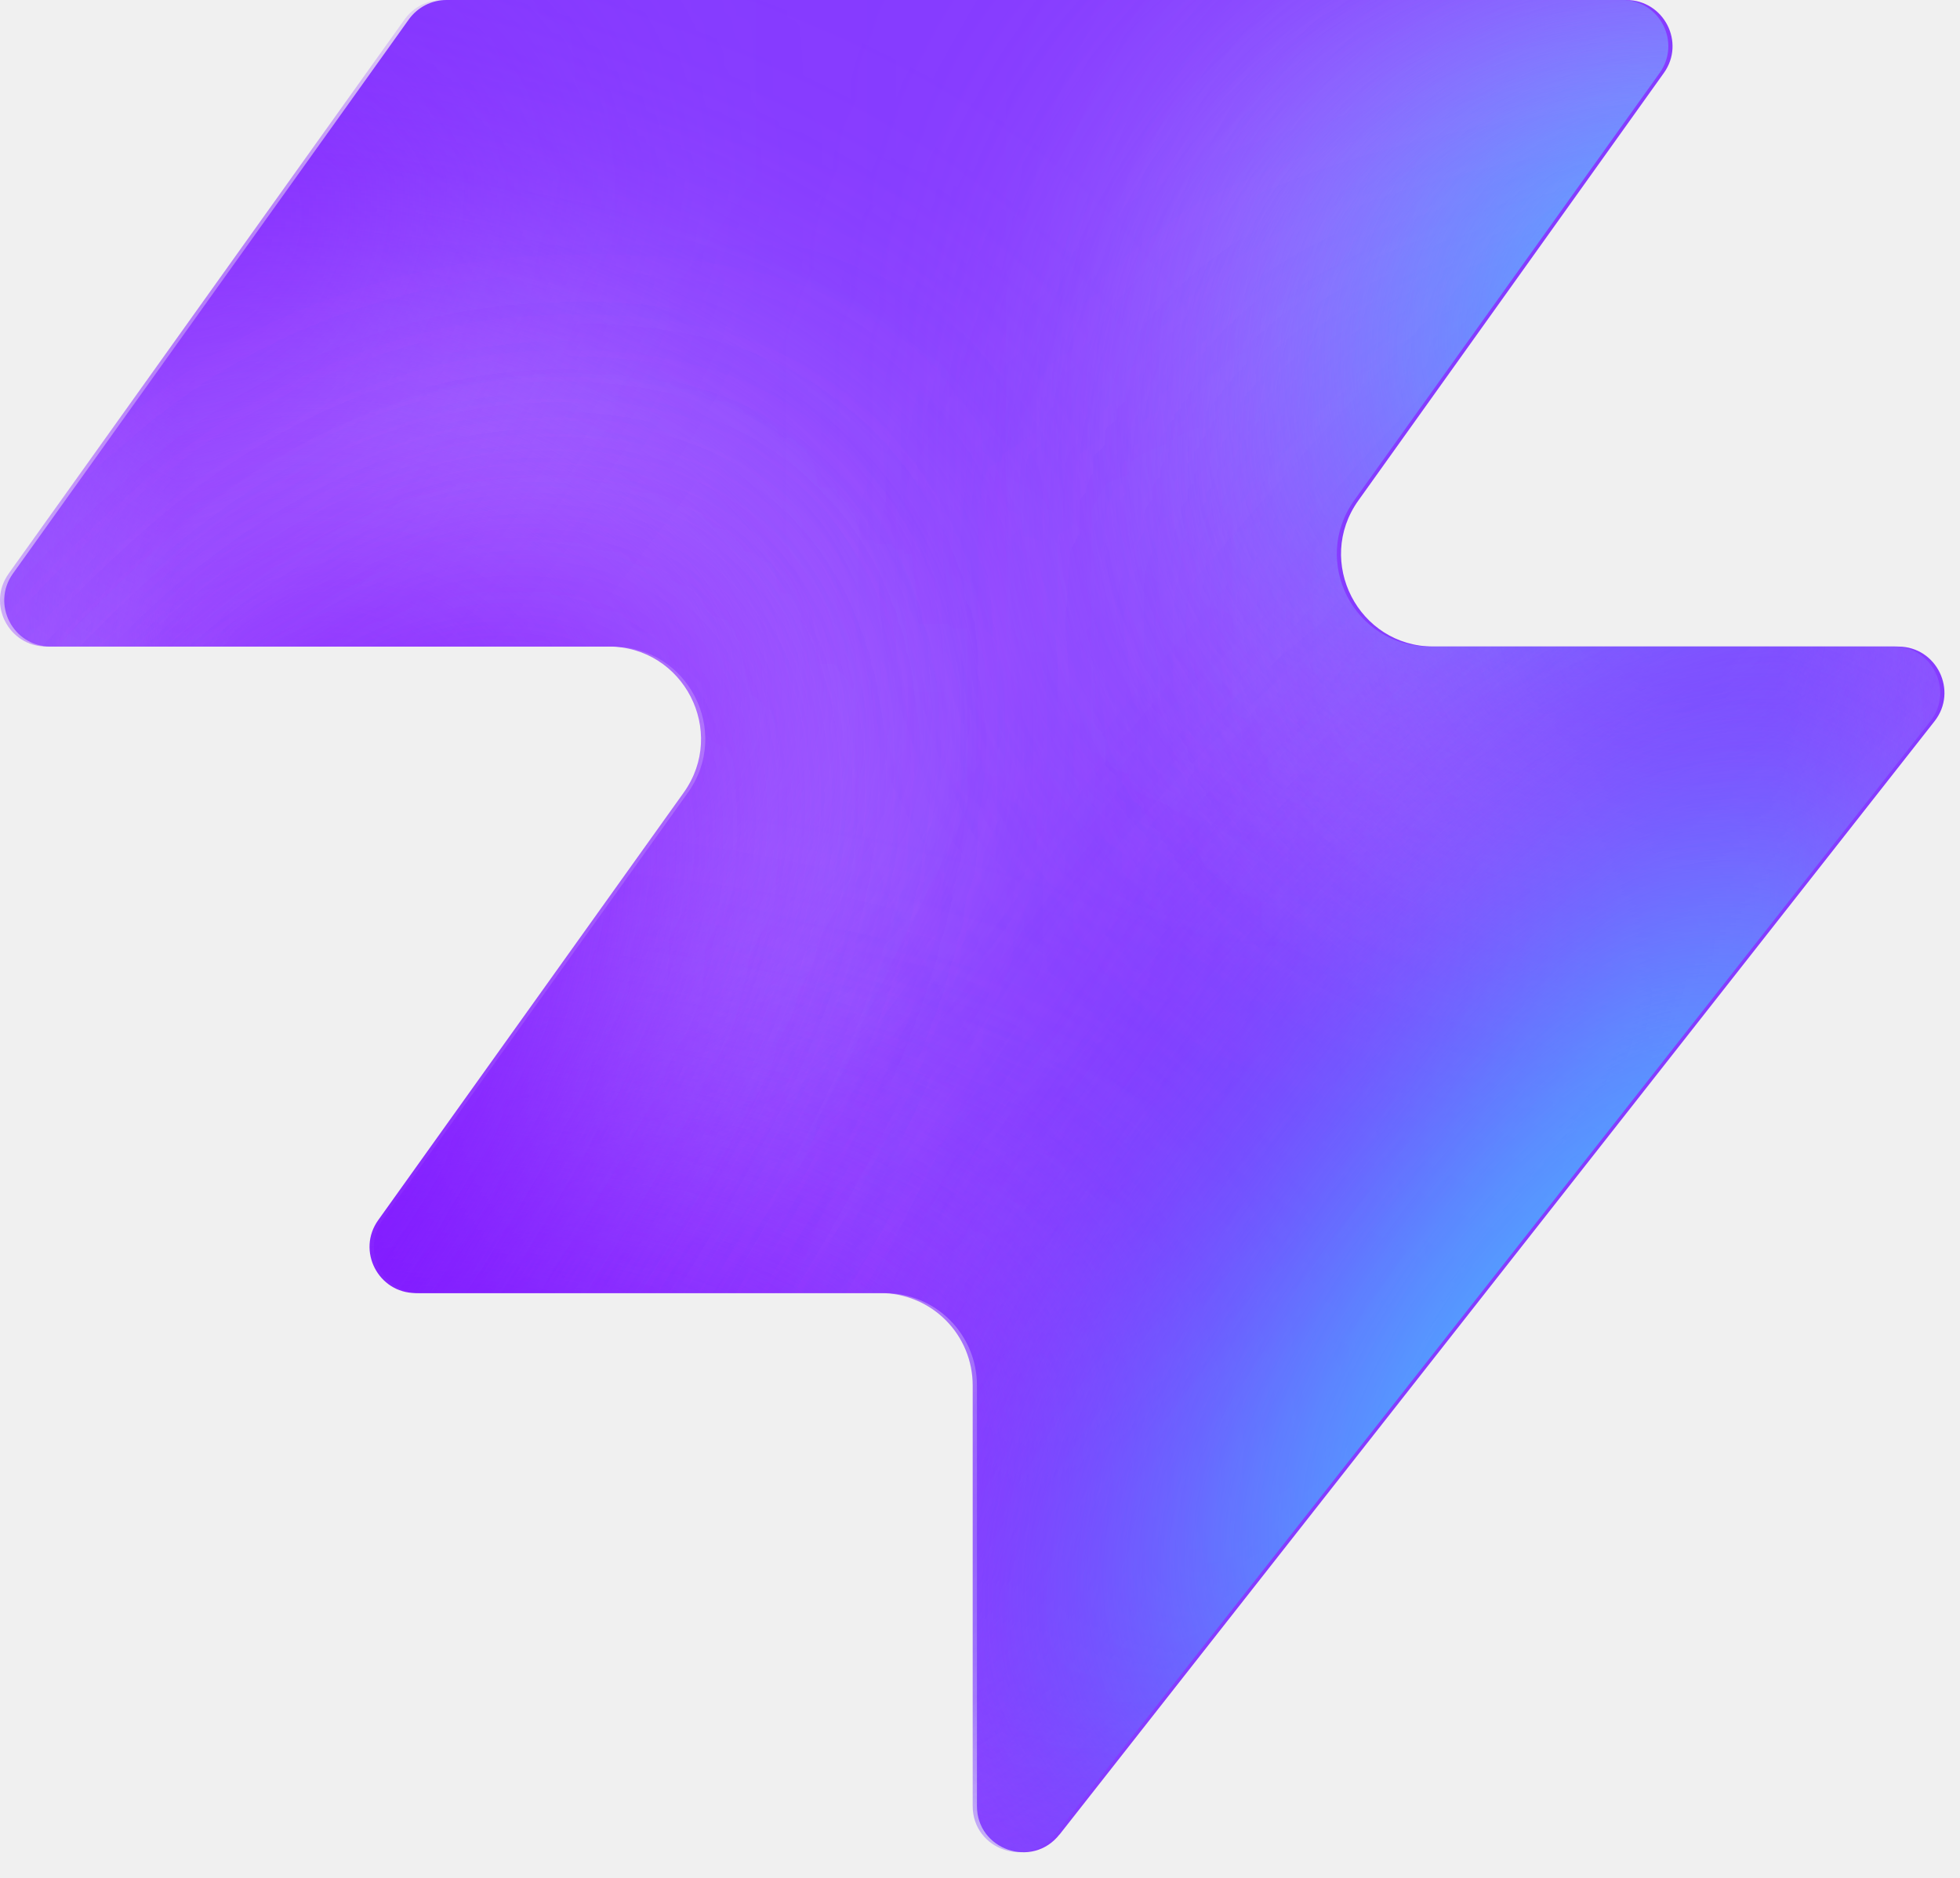
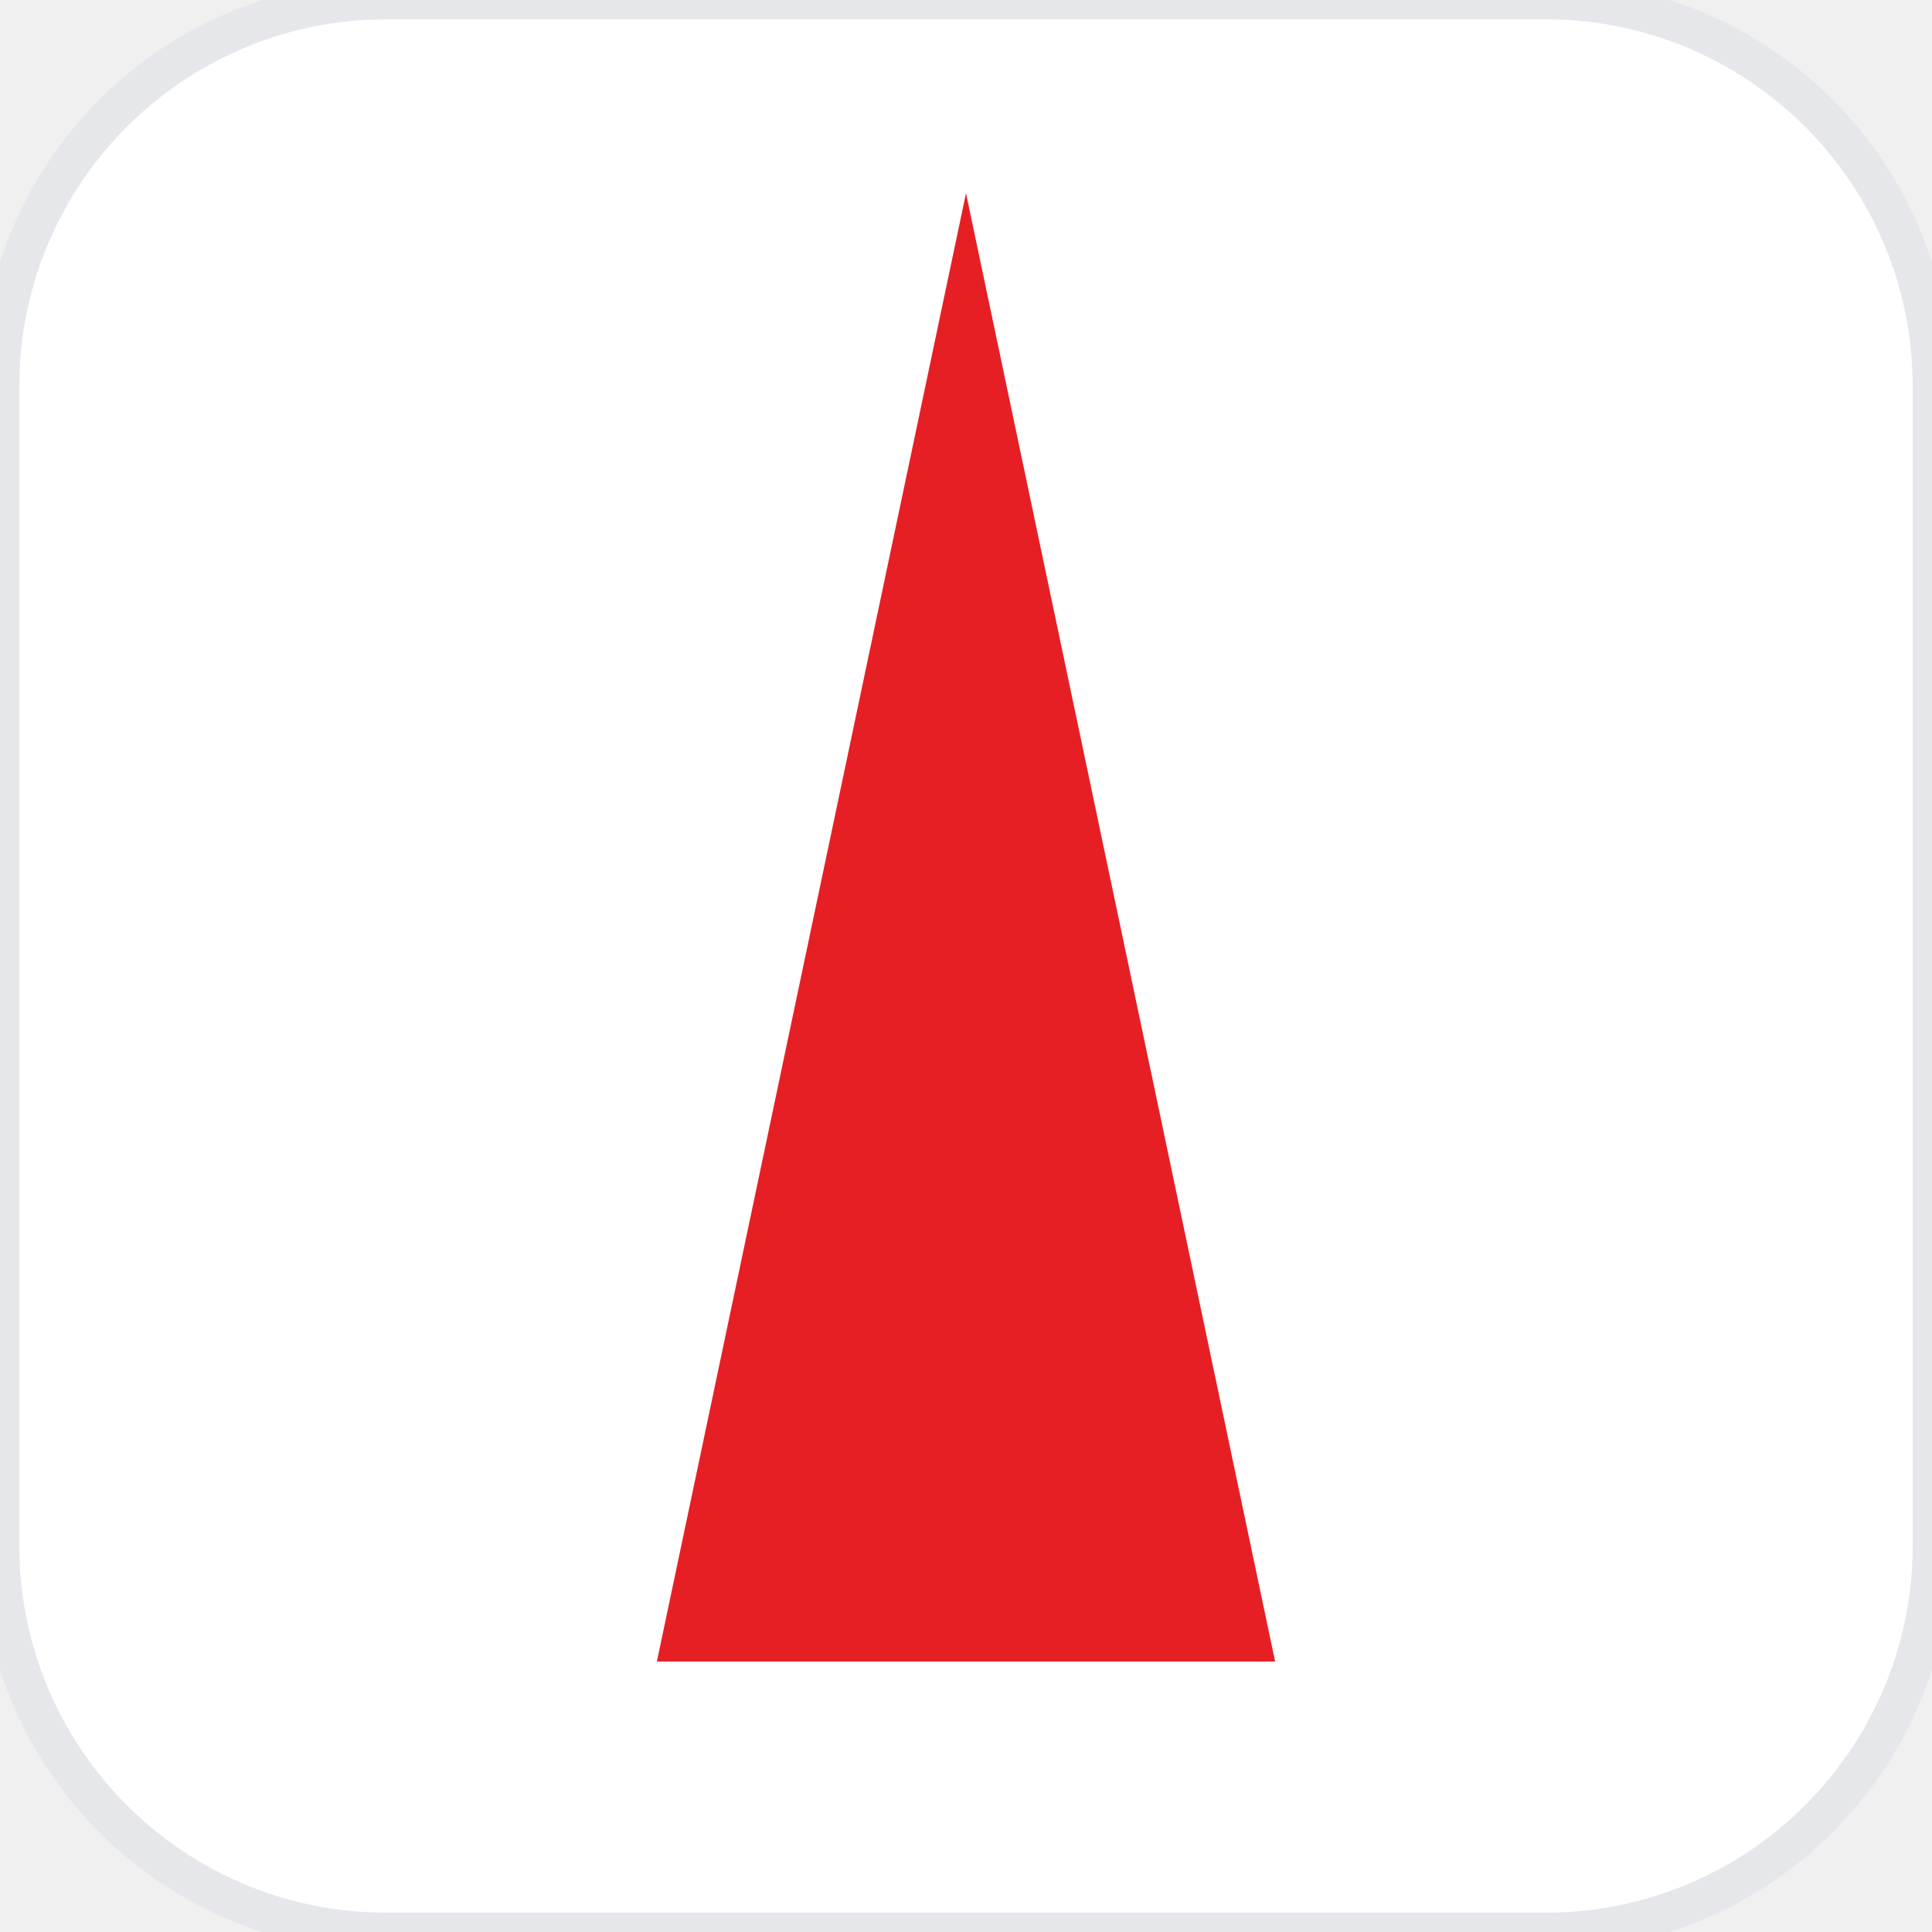
- <svg xmlns="http://www.w3.org/2000/svg" width="48" height="46" fill="none" viewBox="0 0 48 46">
-   <path fill="#863bff" d="M25.946 44.938c-.664.845-2.021.375-2.021-.698V33.937a2.26 2.26 0 0 0-2.262-2.262H10.287c-.92 0-1.456-1.04-.92-1.788l7.48-10.471c1.07-1.497 0-3.578-1.842-3.578H1.237c-.92 0-1.456-1.04-.92-1.788L10.013.474c.214-.297.556-.474.92-.474h28.894c.92 0 1.456 1.04.92 1.788l-7.48 10.471c-1.07 1.498 0 3.579 1.842 3.579h11.377c.943 0 1.473 1.088.89 1.83L25.947 44.94z" style="fill:#863bff;fill:color(display-p3 .525 .23 1);fill-opacity:1" />
-   <mask id="a" width="48" height="46" x="0" y="0" maskUnits="userSpaceOnUse" style="mask-type:alpha">
-     <path fill="#000" d="M25.842 44.938c-.664.844-2.021.375-2.021-.698V33.937a2.26 2.26 0 0 0-2.262-2.262H10.183c-.92 0-1.456-1.04-.92-1.788l7.48-10.471c1.07-1.498 0-3.579-1.842-3.579H1.133c-.92 0-1.456-1.04-.92-1.787L9.91.473c.214-.297.556-.474.92-.474h28.894c.92 0 1.456 1.04.92 1.788l-7.48 10.471c-1.07 1.498 0 3.578 1.842 3.578h11.377c.943 0 1.473 1.088.89 1.832L25.843 44.94z" style="fill:#000;fill-opacity:1" />
-   </mask>
-   <g mask="url(#a)">
-     <g filter="url(#b)">
-       <ellipse cx="5.508" cy="14.704" fill="#ede6ff" rx="5.508" ry="14.704" style="fill:#ede6ff;fill:color(display-p3 .927 .903 1);fill-opacity:1" transform="matrix(.00324 1 1 -.00324 -4.47 31.516)" />
-     </g>
-     <g filter="url(#c)">
-       <ellipse cx="10.399" cy="29.851" fill="#ede6ff" rx="10.399" ry="29.851" style="fill:#ede6ff;fill:color(display-p3 .927 .903 1);fill-opacity:1" transform="matrix(.00324 1 1 -.00324 -39.328 7.883)" />
-     </g>
-     <g filter="url(#d)">
-       <ellipse cx="5.508" cy="30.487" fill="#7e14ff" rx="5.508" ry="30.487" style="fill:#7e14ff;fill:color(display-p3 .492 .077 1);fill-opacity:1" transform="rotate(89.814 -25.913 -14.639)scale(1 -1)" />
-     </g>
-     <g filter="url(#e)">
-       <ellipse cx="5.508" cy="30.599" fill="#7e14ff" rx="5.508" ry="30.599" style="fill:#7e14ff;fill:color(display-p3 .492 .077 1);fill-opacity:1" transform="rotate(89.814 -32.644 -3.334)scale(1 -1)" />
-     </g>
-     <g filter="url(#f)">
-       <ellipse cx="5.508" cy="30.599" fill="#7e14ff" rx="5.508" ry="30.599" style="fill:#7e14ff;fill:color(display-p3 .492 .077 1);fill-opacity:1" transform="matrix(.00324 1 1 -.00324 -34.34 30.47)" />
-     </g>
-     <g filter="url(#g)">
-       <ellipse cx="14.072" cy="22.078" fill="#ede6ff" rx="14.072" ry="22.078" style="fill:#ede6ff;fill:color(display-p3 .927 .903 1);fill-opacity:1" transform="rotate(93.35 24.506 48.493)scale(-1 1)" />
-     </g>
-     <g filter="url(#h)">
-       <ellipse cx="3.47" cy="21.501" fill="#7e14ff" rx="3.47" ry="21.501" style="fill:#7e14ff;fill:color(display-p3 .492 .077 1);fill-opacity:1" transform="rotate(89.009 28.708 47.59)scale(-1 1)" />
-     </g>
-     <g filter="url(#i)">
-       <ellipse cx="3.47" cy="21.501" fill="#7e14ff" rx="3.47" ry="21.501" style="fill:#7e14ff;fill:color(display-p3 .492 .077 1);fill-opacity:1" transform="rotate(89.009 28.708 47.59)scale(-1 1)" />
-     </g>
-     <g filter="url(#j)">
-       <ellipse cx=".387" cy="8.972" fill="#7e14ff" rx="4.407" ry="29.108" style="fill:#7e14ff;fill:color(display-p3 .492 .077 1);fill-opacity:1" transform="rotate(39.51 .387 8.972)" />
-     </g>
-     <g filter="url(#k)">
-       <ellipse cx="47.523" cy="-6.092" fill="#7e14ff" rx="4.407" ry="29.108" style="fill:#7e14ff;fill:color(display-p3 .492 .077 1);fill-opacity:1" transform="rotate(37.892 47.523 -6.092)" />
-     </g>
-     <g filter="url(#l)">
-       <ellipse cx="41.412" cy="6.333" fill="#47bfff" rx="5.971" ry="9.665" style="fill:#47bfff;fill:color(display-p3 .28 .748 1);fill-opacity:1" transform="rotate(37.892 41.412 6.333)" />
-     </g>
-     <g filter="url(#m)">
-       <ellipse cx="-1.879" cy="38.332" fill="#7e14ff" rx="4.407" ry="29.108" style="fill:#7e14ff;fill:color(display-p3 .492 .077 1);fill-opacity:1" transform="rotate(37.892 -1.88 38.332)" />
-     </g>
-     <g filter="url(#n)">
-       <ellipse cx="-1.879" cy="38.332" fill="#7e14ff" rx="4.407" ry="29.108" style="fill:#7e14ff;fill:color(display-p3 .492 .077 1);fill-opacity:1" transform="rotate(37.892 -1.88 38.332)" />
-     </g>
-     <g filter="url(#o)">
-       <ellipse cx="35.651" cy="29.907" fill="#7e14ff" rx="4.407" ry="29.108" style="fill:#7e14ff;fill:color(display-p3 .492 .077 1);fill-opacity:1" transform="rotate(37.892 35.651 29.907)" />
-     </g>
-     <g filter="url(#p)">
-       <ellipse cx="38.418" cy="32.4" fill="#47bfff" rx="5.971" ry="15.297" style="fill:#47bfff;fill:color(display-p3 .28 .748 1);fill-opacity:1" transform="rotate(37.892 38.418 32.4)" />
-     </g>
-   </g>
-   <defs>
-     <filter id="b" width="60.045" height="41.654" x="-19.77" y="16.149" color-interpolation-filters="sRGB" filterUnits="userSpaceOnUse">
-       <feFlood flood-opacity="0" result="BackgroundImageFix" />
-       <feBlend in="SourceGraphic" in2="BackgroundImageFix" result="shape" />
-       <feGaussianBlur result="effect1_foregroundBlur_2002_17158" stdDeviation="7.659" />
-     </filter>
-     <filter id="c" width="90.34" height="51.437" x="-54.613" y="-7.533" color-interpolation-filters="sRGB" filterUnits="userSpaceOnUse">
-       <feFlood flood-opacity="0" result="BackgroundImageFix" />
-       <feBlend in="SourceGraphic" in2="BackgroundImageFix" result="shape" />
-       <feGaussianBlur result="effect1_foregroundBlur_2002_17158" stdDeviation="7.659" />
-     </filter>
-     <filter id="d" width="79.355" height="29.4" x="-49.64" y="2.03" color-interpolation-filters="sRGB" filterUnits="userSpaceOnUse">
-       <feFlood flood-opacity="0" result="BackgroundImageFix" />
-       <feBlend in="SourceGraphic" in2="BackgroundImageFix" result="shape" />
-       <feGaussianBlur result="effect1_foregroundBlur_2002_17158" stdDeviation="4.596" />
-     </filter>
-     <filter id="e" width="79.579" height="29.4" x="-45.045" y="20.029" color-interpolation-filters="sRGB" filterUnits="userSpaceOnUse">
-       <feFlood flood-opacity="0" result="BackgroundImageFix" />
-       <feBlend in="SourceGraphic" in2="BackgroundImageFix" result="shape" />
-       <feGaussianBlur result="effect1_foregroundBlur_2002_17158" stdDeviation="4.596" />
-     </filter>
-     <filter id="f" width="79.579" height="29.4" x="-43.513" y="21.178" color-interpolation-filters="sRGB" filterUnits="userSpaceOnUse">
-       <feFlood flood-opacity="0" result="BackgroundImageFix" />
-       <feBlend in="SourceGraphic" in2="BackgroundImageFix" result="shape" />
-       <feGaussianBlur result="effect1_foregroundBlur_2002_17158" stdDeviation="4.596" />
-     </filter>
-     <filter id="g" width="74.749" height="58.852" x="15.756" y="-17.901" color-interpolation-filters="sRGB" filterUnits="userSpaceOnUse">
-       <feFlood flood-opacity="0" result="BackgroundImageFix" />
-       <feBlend in="SourceGraphic" in2="BackgroundImageFix" result="shape" />
-       <feGaussianBlur result="effect1_foregroundBlur_2002_17158" stdDeviation="7.659" />
-     </filter>
-     <filter id="h" width="61.377" height="25.362" x="23.548" y="2.284" color-interpolation-filters="sRGB" filterUnits="userSpaceOnUse">
-       <feFlood flood-opacity="0" result="BackgroundImageFix" />
-       <feBlend in="SourceGraphic" in2="BackgroundImageFix" result="shape" />
-       <feGaussianBlur result="effect1_foregroundBlur_2002_17158" stdDeviation="4.596" />
-     </filter>
-     <filter id="i" width="61.377" height="25.362" x="23.548" y="2.284" color-interpolation-filters="sRGB" filterUnits="userSpaceOnUse">
-       <feFlood flood-opacity="0" result="BackgroundImageFix" />
-       <feBlend in="SourceGraphic" in2="BackgroundImageFix" result="shape" />
-       <feGaussianBlur result="effect1_foregroundBlur_2002_17158" stdDeviation="4.596" />
-     </filter>
-     <filter id="j" width="56.045" height="63.649" x="-27.636" y="-22.853" color-interpolation-filters="sRGB" filterUnits="userSpaceOnUse">
-       <feFlood flood-opacity="0" result="BackgroundImageFix" />
-       <feBlend in="SourceGraphic" in2="BackgroundImageFix" result="shape" />
-       <feGaussianBlur result="effect1_foregroundBlur_2002_17158" stdDeviation="4.596" />
-     </filter>
-     <filter id="k" width="54.814" height="64.646" x="20.116" y="-38.415" color-interpolation-filters="sRGB" filterUnits="userSpaceOnUse">
-       <feFlood flood-opacity="0" result="BackgroundImageFix" />
-       <feBlend in="SourceGraphic" in2="BackgroundImageFix" result="shape" />
-       <feGaussianBlur result="effect1_foregroundBlur_2002_17158" stdDeviation="4.596" />
-     </filter>
-     <filter id="l" width="33.541" height="35.313" x="24.641" y="-11.323" color-interpolation-filters="sRGB" filterUnits="userSpaceOnUse">
-       <feFlood flood-opacity="0" result="BackgroundImageFix" />
-       <feBlend in="SourceGraphic" in2="BackgroundImageFix" result="shape" />
-       <feGaussianBlur result="effect1_foregroundBlur_2002_17158" stdDeviation="4.596" />
-     </filter>
-     <filter id="m" width="54.814" height="64.646" x="-29.286" y="6.009" color-interpolation-filters="sRGB" filterUnits="userSpaceOnUse">
-       <feFlood flood-opacity="0" result="BackgroundImageFix" />
-       <feBlend in="SourceGraphic" in2="BackgroundImageFix" result="shape" />
-       <feGaussianBlur result="effect1_foregroundBlur_2002_17158" stdDeviation="4.596" />
-     </filter>
-     <filter id="n" width="54.814" height="64.646" x="-29.286" y="6.009" color-interpolation-filters="sRGB" filterUnits="userSpaceOnUse">
-       <feFlood flood-opacity="0" result="BackgroundImageFix" />
-       <feBlend in="SourceGraphic" in2="BackgroundImageFix" result="shape" />
-       <feGaussianBlur result="effect1_foregroundBlur_2002_17158" stdDeviation="4.596" />
-     </filter>
-     <filter id="o" width="54.814" height="64.646" x="8.244" y="-2.416" color-interpolation-filters="sRGB" filterUnits="userSpaceOnUse">
-       <feFlood flood-opacity="0" result="BackgroundImageFix" />
-       <feBlend in="SourceGraphic" in2="BackgroundImageFix" result="shape" />
-       <feGaussianBlur result="effect1_foregroundBlur_2002_17158" stdDeviation="4.596" />
-     </filter>
-     <filter id="p" width="39.409" height="43.623" x="18.713" y="10.588" color-interpolation-filters="sRGB" filterUnits="userSpaceOnUse">
-       <feFlood flood-opacity="0" result="BackgroundImageFix" />
-       <feBlend in="SourceGraphic" in2="BackgroundImageFix" result="shape" />
-       <feGaussianBlur result="effect1_foregroundBlur_2002_17158" stdDeviation="4.596" />
-     </filter>
-   </defs>
+ <svg xmlns="http://www.w3.org/2000/svg" viewBox="0 0 100 100">
+   <rect width="100" height="100" rx="20" fill="#FFFFFF" stroke="#E5E7EB" stroke-width="2" />
+   <path d="M50 10 L66 86 L34 86 Z" fill="#E61F24" />
</svg>
